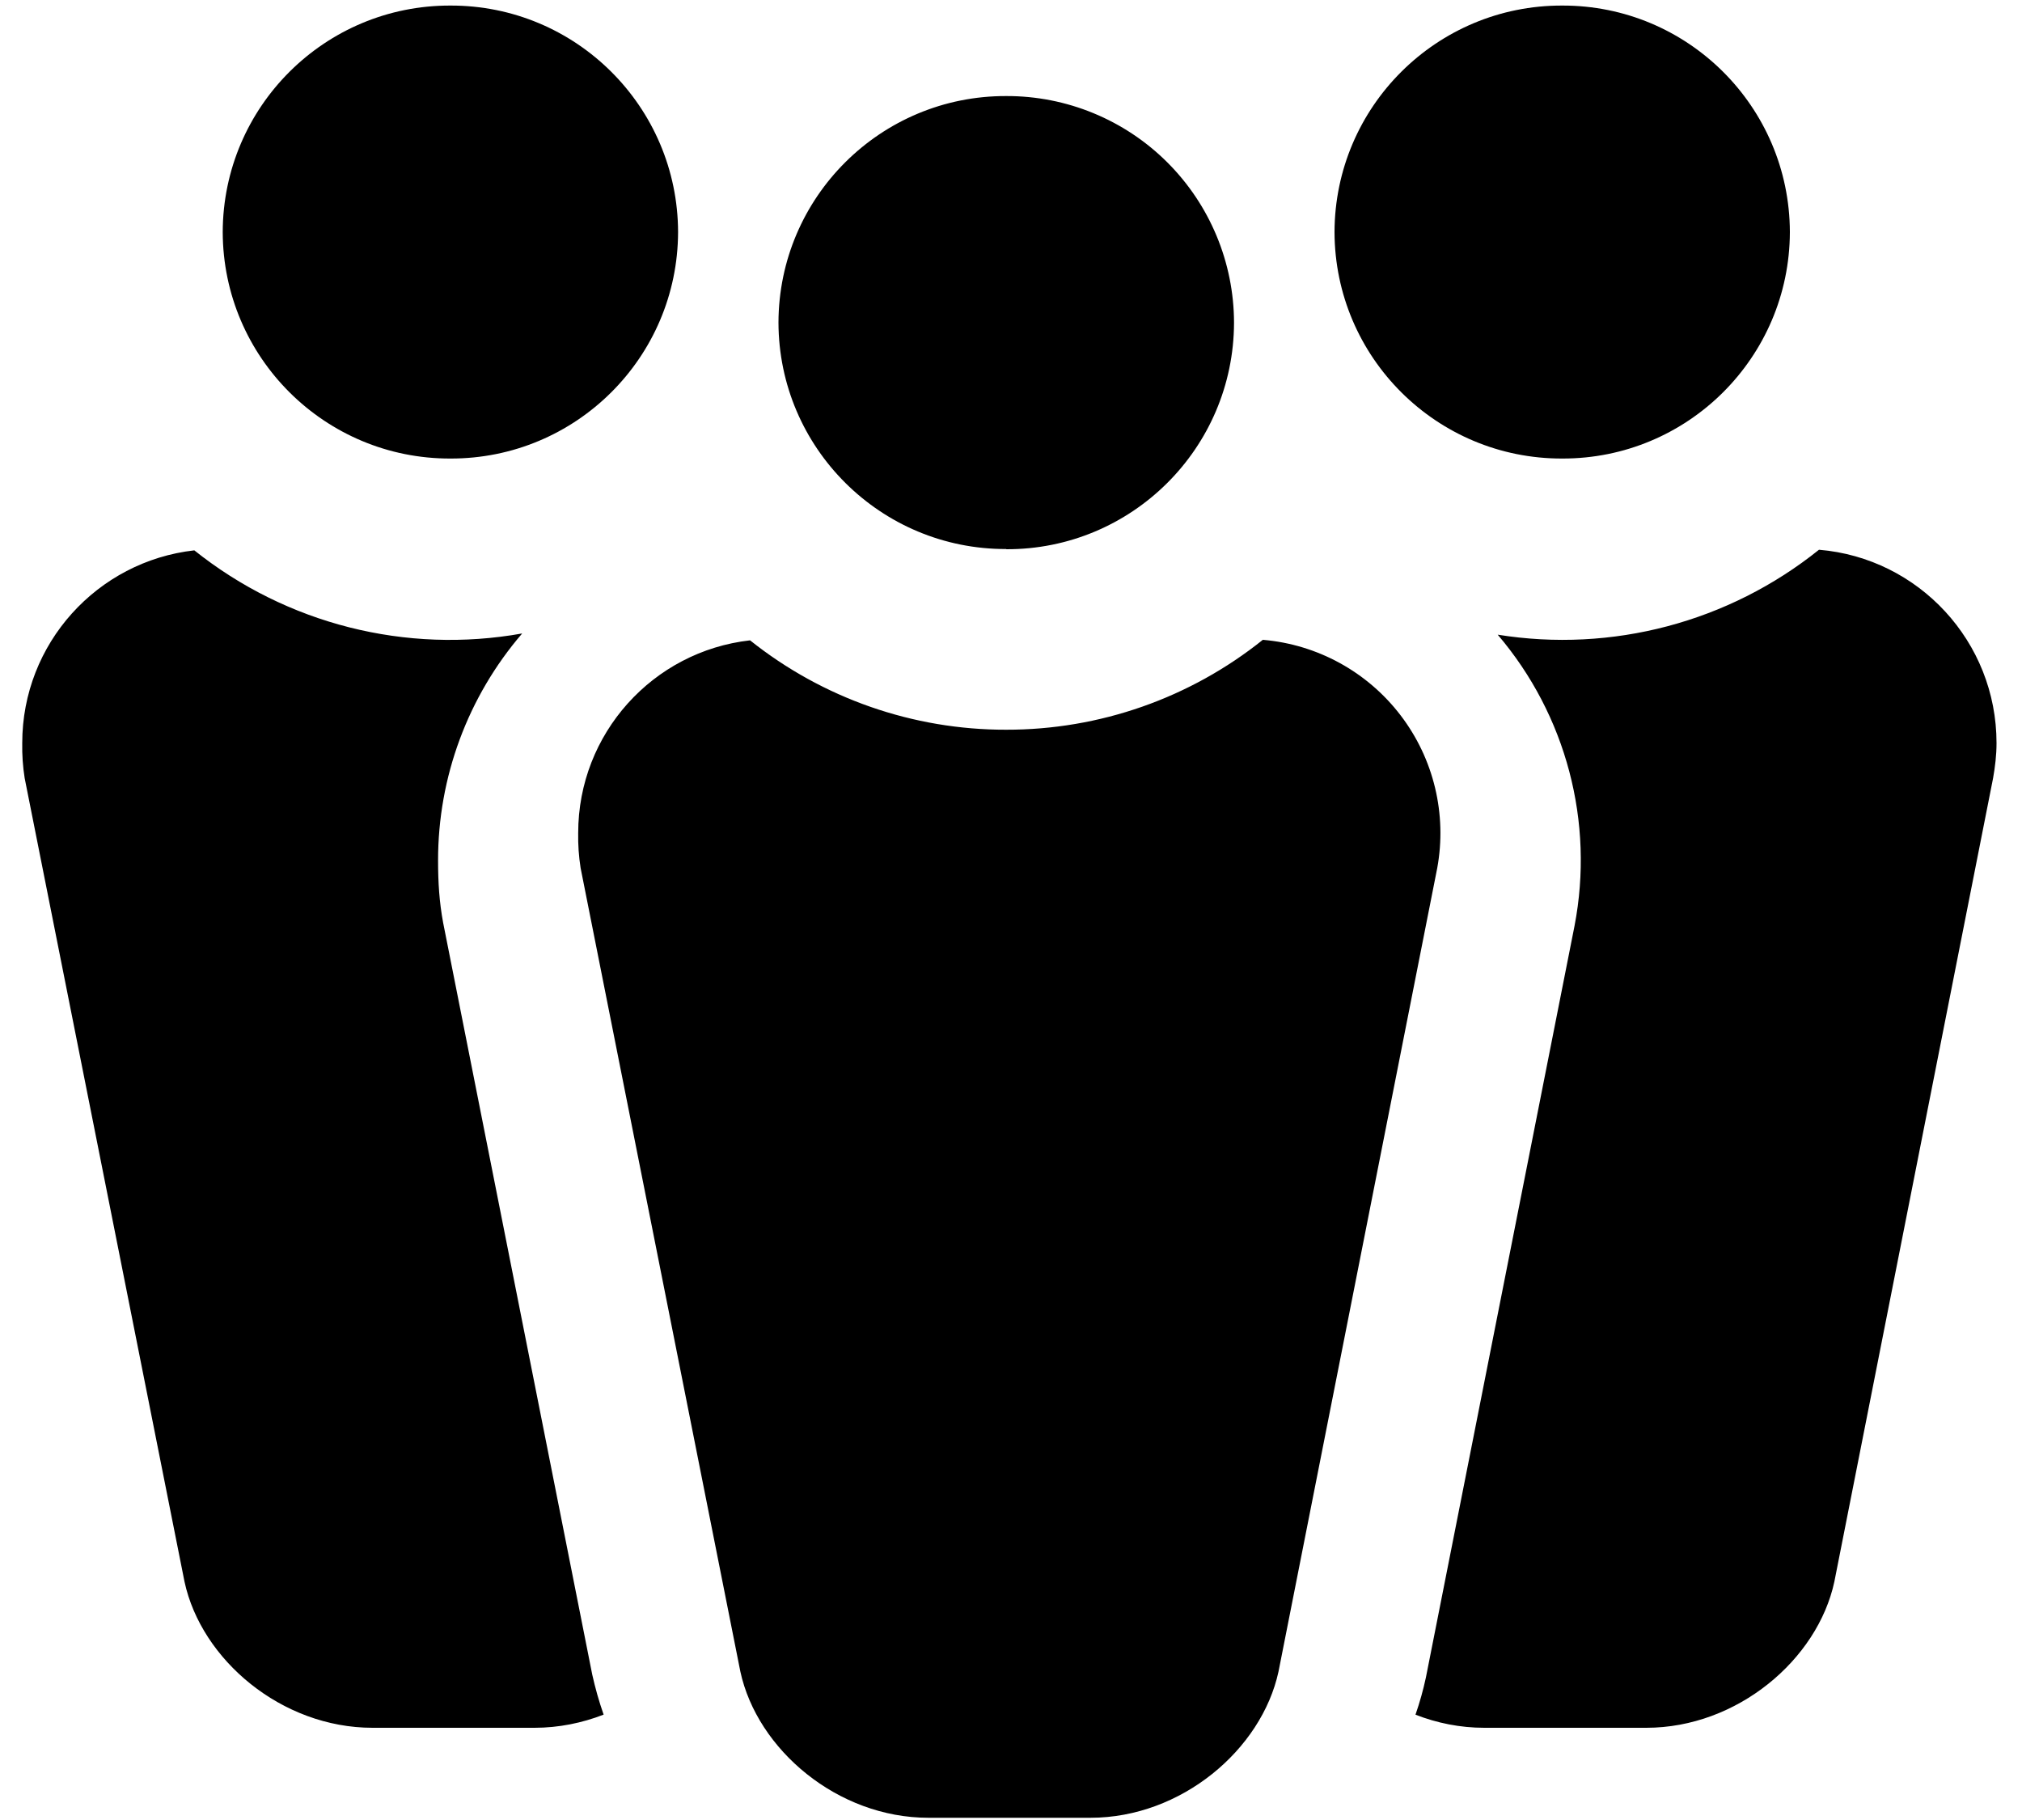
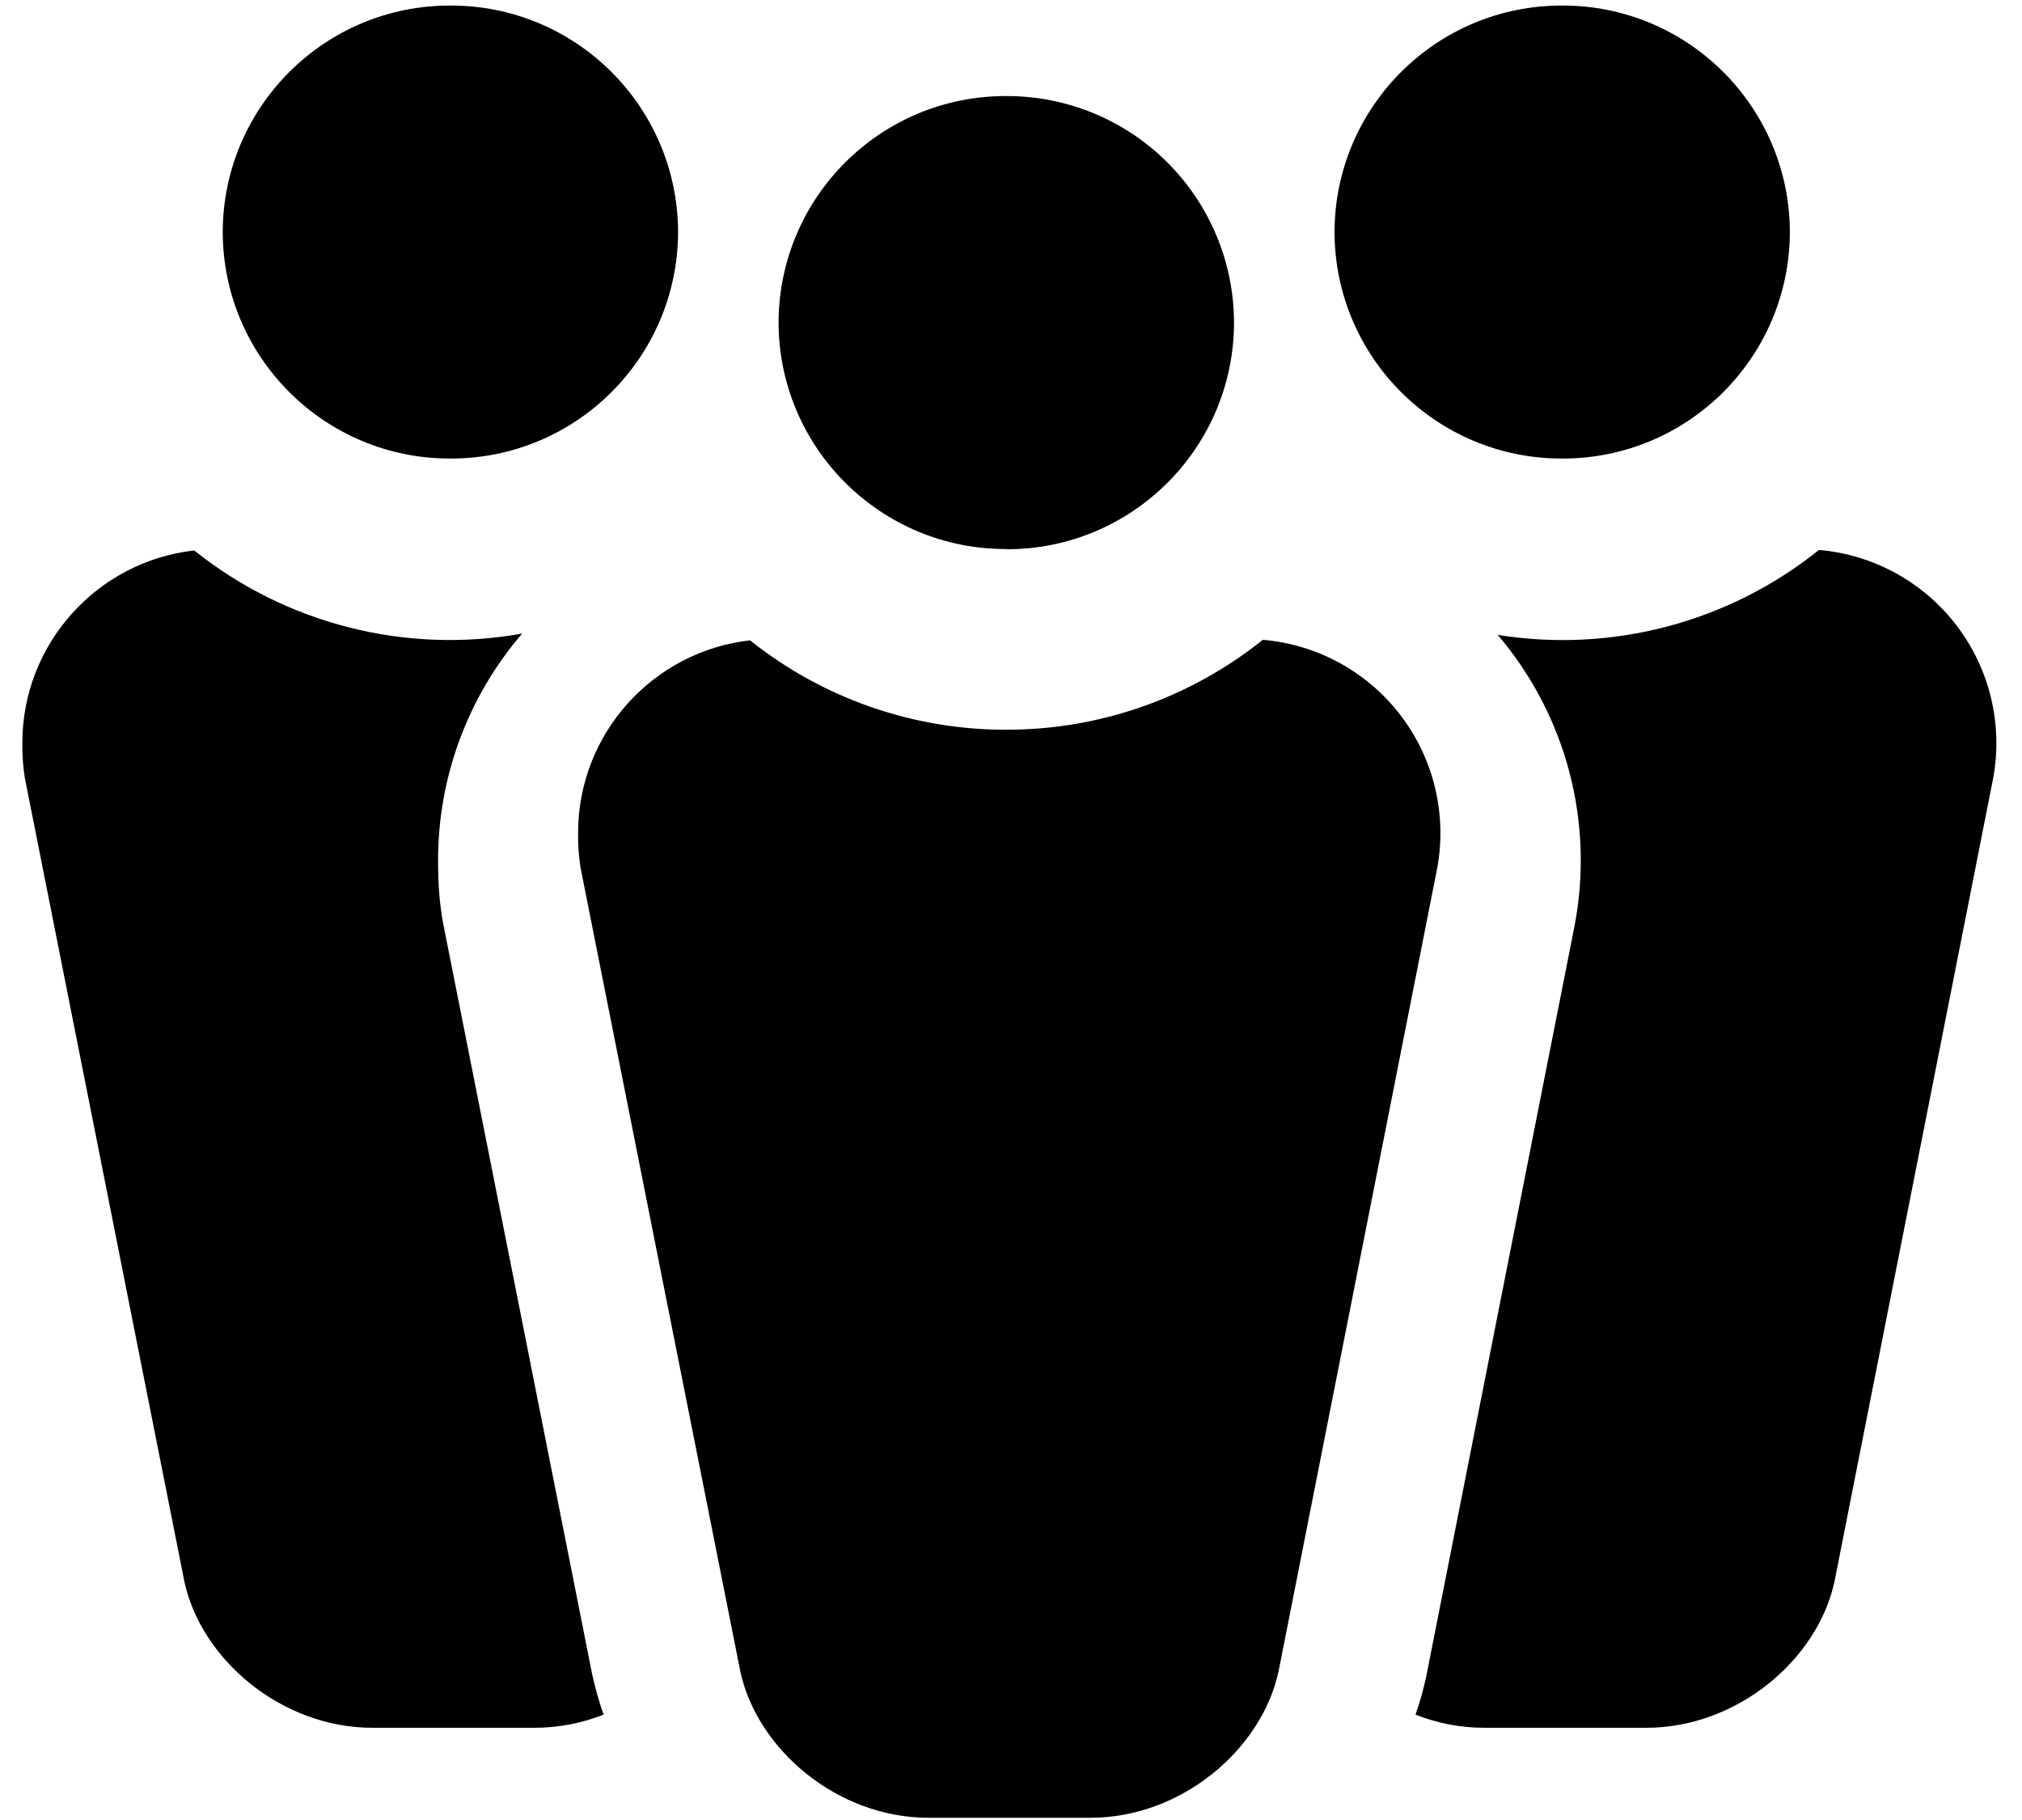
<svg xmlns="http://www.w3.org/2000/svg" viewBox="0 0 20 18">
-   <path d="M12.493 6.328a1.918 1.918 0 0 1 1.723 2.257l-1.57 7.947c-.167.772-.962 1.446-1.86 1.446H9.183c-.898 0-1.693-.674-1.86-1.446l-1.58-7.947a1.973 1.973 0 0 1-.024-.347c0-.983.74-1.797 1.7-1.905a4.05 4.05 0 0 0 2.533.884 4.05 4.05 0 0 0 2.54-.89zM5.97 16.958c-.214.083-.445.13-.683.13H3.685c-.9 0-1.694-.673-1.86-1.445L.244 7.696a1.973 1.973 0 0 1-.024-.347c0-.985.743-1.798 1.702-1.906a4.05 4.05 0 0 0 3.243.822 3.437 3.437 0 0 0-.832 2.246c0 .218.012.408.05.614l1.475 7.437c.03.134.067.266.112.394zm8.03 0c.215.084.444.13.682.13h1.602c.898 0 1.694-.673 1.86-1.445l1.57-7.947c.02-.114.034-.228.034-.347 0-1.003-.77-1.83-1.756-1.912a4.05 4.05 0 0 1-3.178.84 3.437 3.437 0 0 1 .76 2.88l-1.47 7.433a3.11 3.11 0 0 1-.103.368zm1.452-12.423a2.246 2.246 0 0 0 2.252-2.24 2.246 2.246 0 0 0-2.252-2.24 2.246 2.246 0 0 0-2.252 2.24 2.246 2.246 0 0 0 2.252 2.24zm-10.997 0a2.246 2.246 0 0 0 2.252-2.24A2.246 2.246 0 0 0 4.455.055a2.246 2.246 0 0 0-2.252 2.24 2.246 2.246 0 0 0 2.252 2.24zm5.498.897a2.246 2.246 0 0 0 2.253-2.24A2.246 2.246 0 0 0 9.953.95 2.246 2.246 0 0 0 7.7 3.19a2.246 2.246 0 0 0 2.253 2.24z" />
+   <path d="M12.493 6.328a1.918 1.918 0 0 1 1.723 2.257l-1.57 7.947c-.167.772-.962 1.446-1.86 1.446H9.183c-.898 0-1.693-.674-1.86-1.446L5.743 8.585a1.973 1.973 0 0 1-.025-.347c0-.983.742-1.797 1.701-1.905a4.05 4.05 0 0 0 2.533.884 4.05 4.05 0 0 0 2.54-.89zM5.97 16.958a1.868 1.868 0 0 1-.683.13H3.685c-.899 0-1.694-.673-1.861-1.445L.246 7.696a1.973 1.973 0 0 1-.025-.347c0-.984.742-1.797 1.7-1.905a4.05 4.05 0 0 0 3.244.822 3.437 3.437 0 0 0-.832 2.246c0 .218.012.408.049.614l1.476 7.437c.03.134.067.266.112.394zm8.031 0c.214.084.443.13.68.13h1.603c.898 0 1.694-.673 1.861-1.445l1.57-7.947a1.918 1.918 0 0 0-1.723-2.257 4.05 4.05 0 0 1-3.178.84 3.437 3.437 0 0 1 .76 2.879l-1.469 7.433a3.11 3.11 0 0 1-.104.367zm1.45-12.423a2.246 2.246 0 0 0 2.253-2.24 2.246 2.246 0 0 0-2.252-2.24 2.246 2.246 0 0 0-2.252 2.24 2.246 2.246 0 0 0 2.252 2.24zm-10.996 0a2.246 2.246 0 0 0 2.252-2.24A2.246 2.246 0 0 0 4.455.055a2.246 2.246 0 0 0-2.252 2.24 2.246 2.246 0 0 0 2.252 2.24zm5.498.897a2.246 2.246 0 0 0 2.253-2.24A2.246 2.246 0 0 0 9.953.95a2.246 2.246 0 0 0-2.252 2.24 2.246 2.246 0 0 0 2.252 2.24z" />
</svg>
